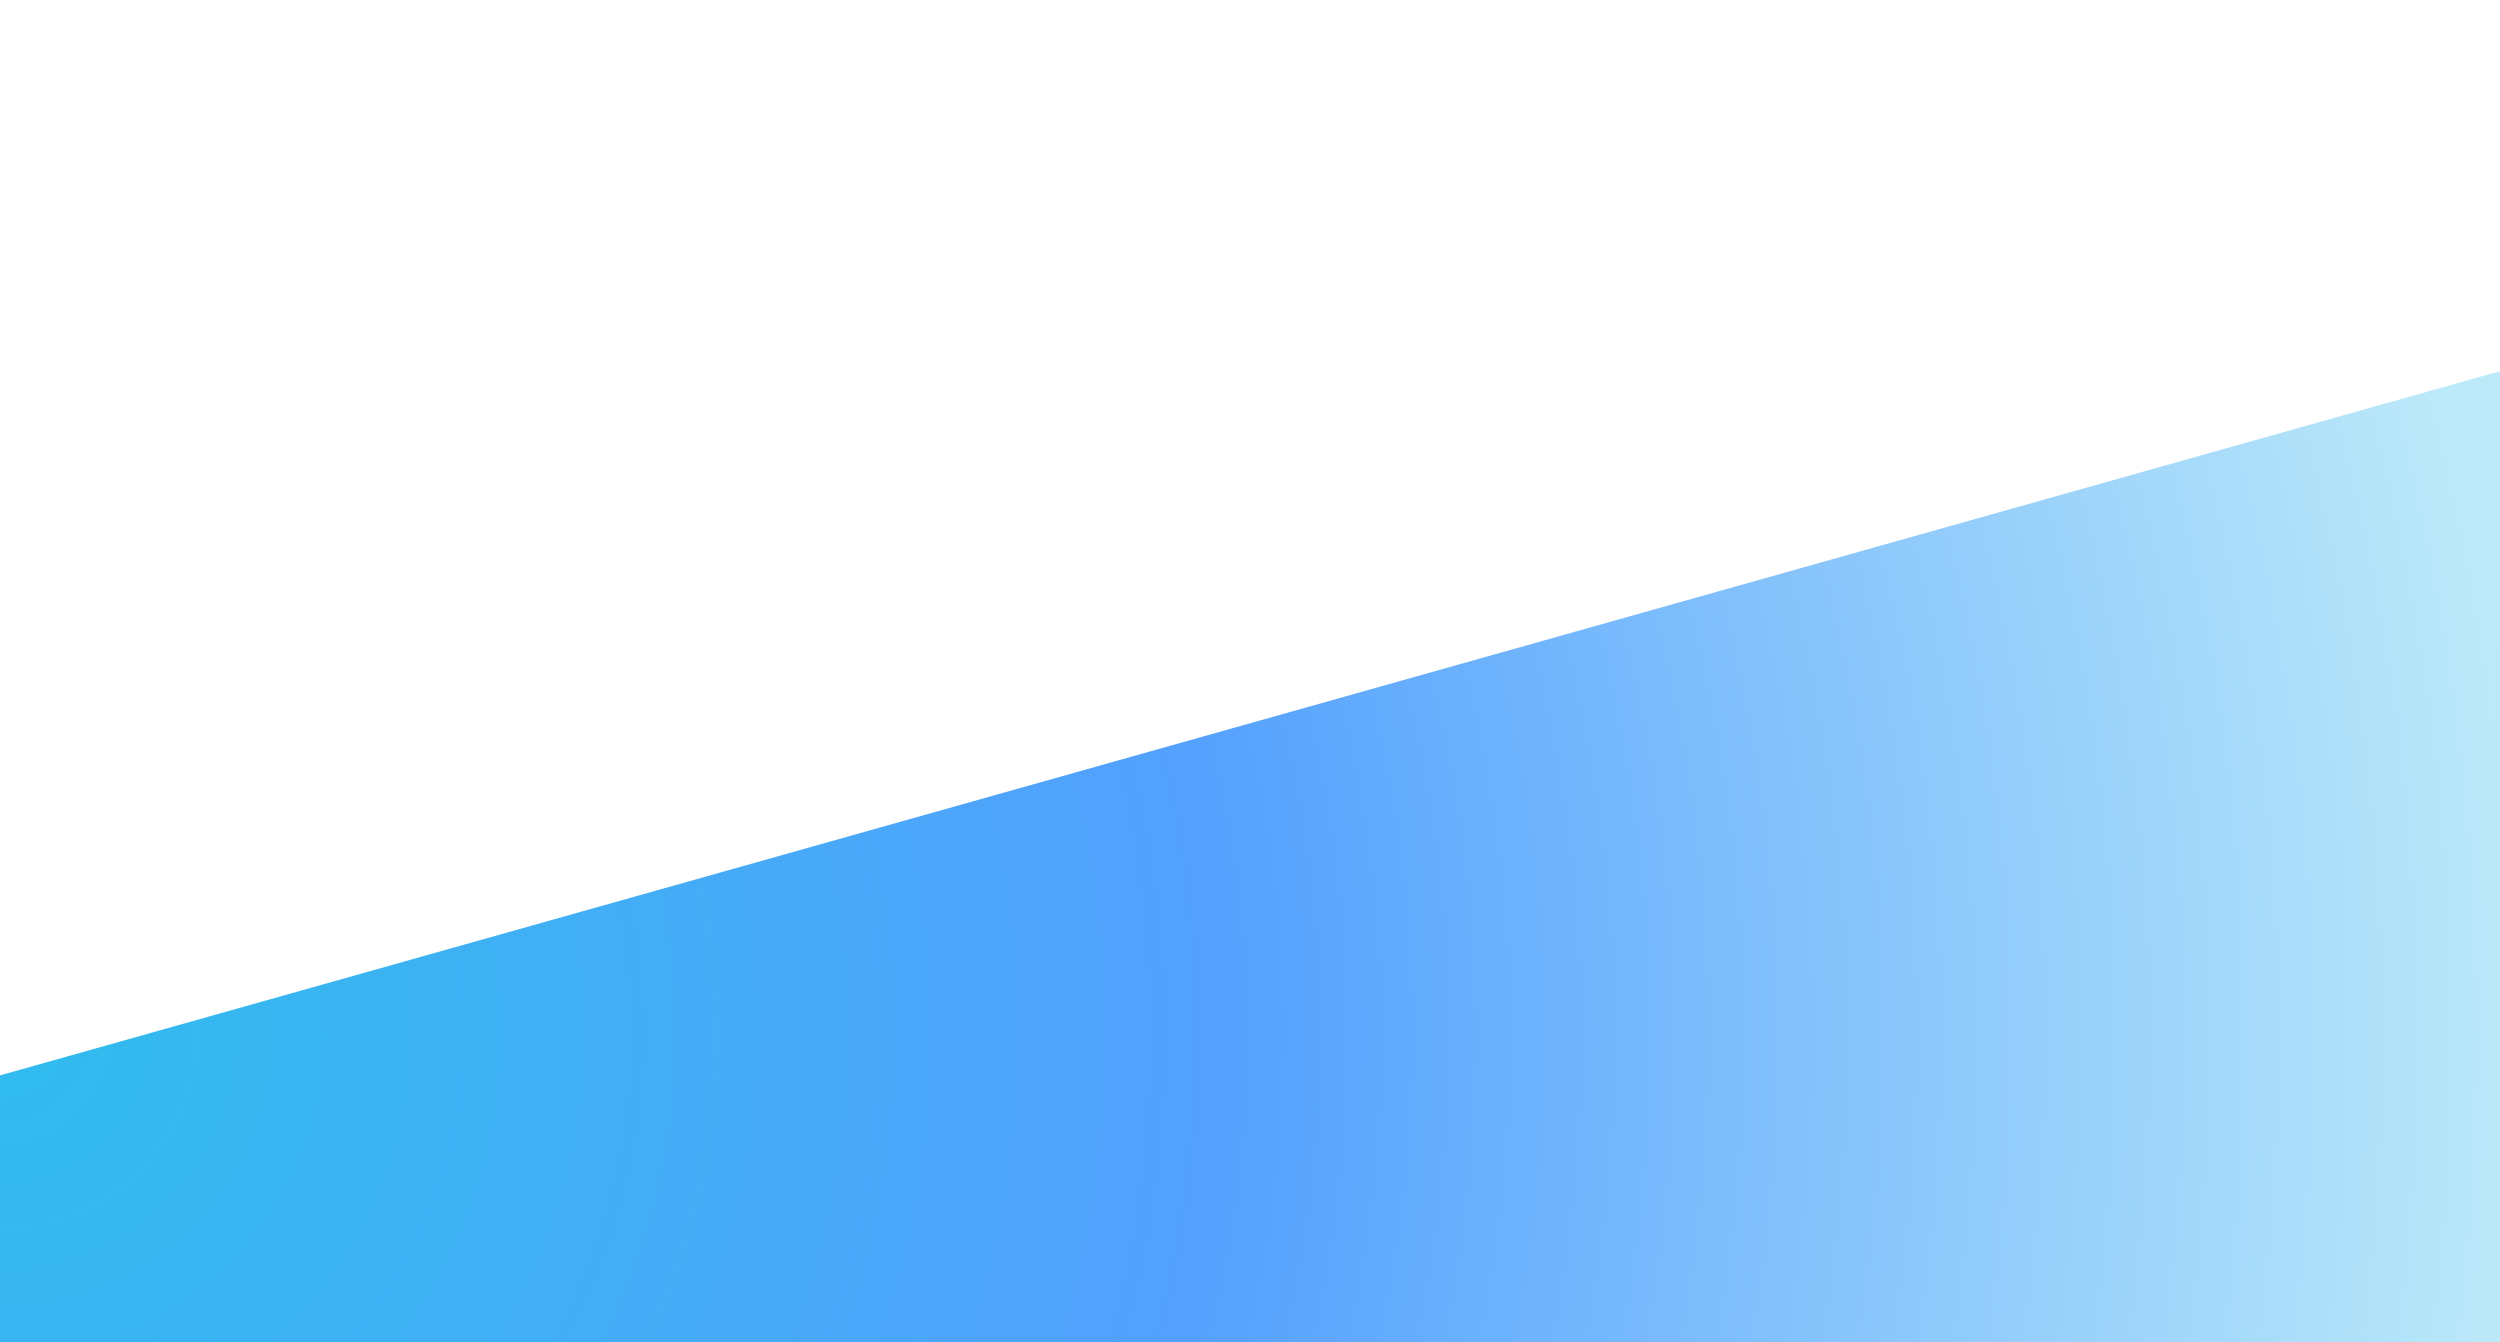
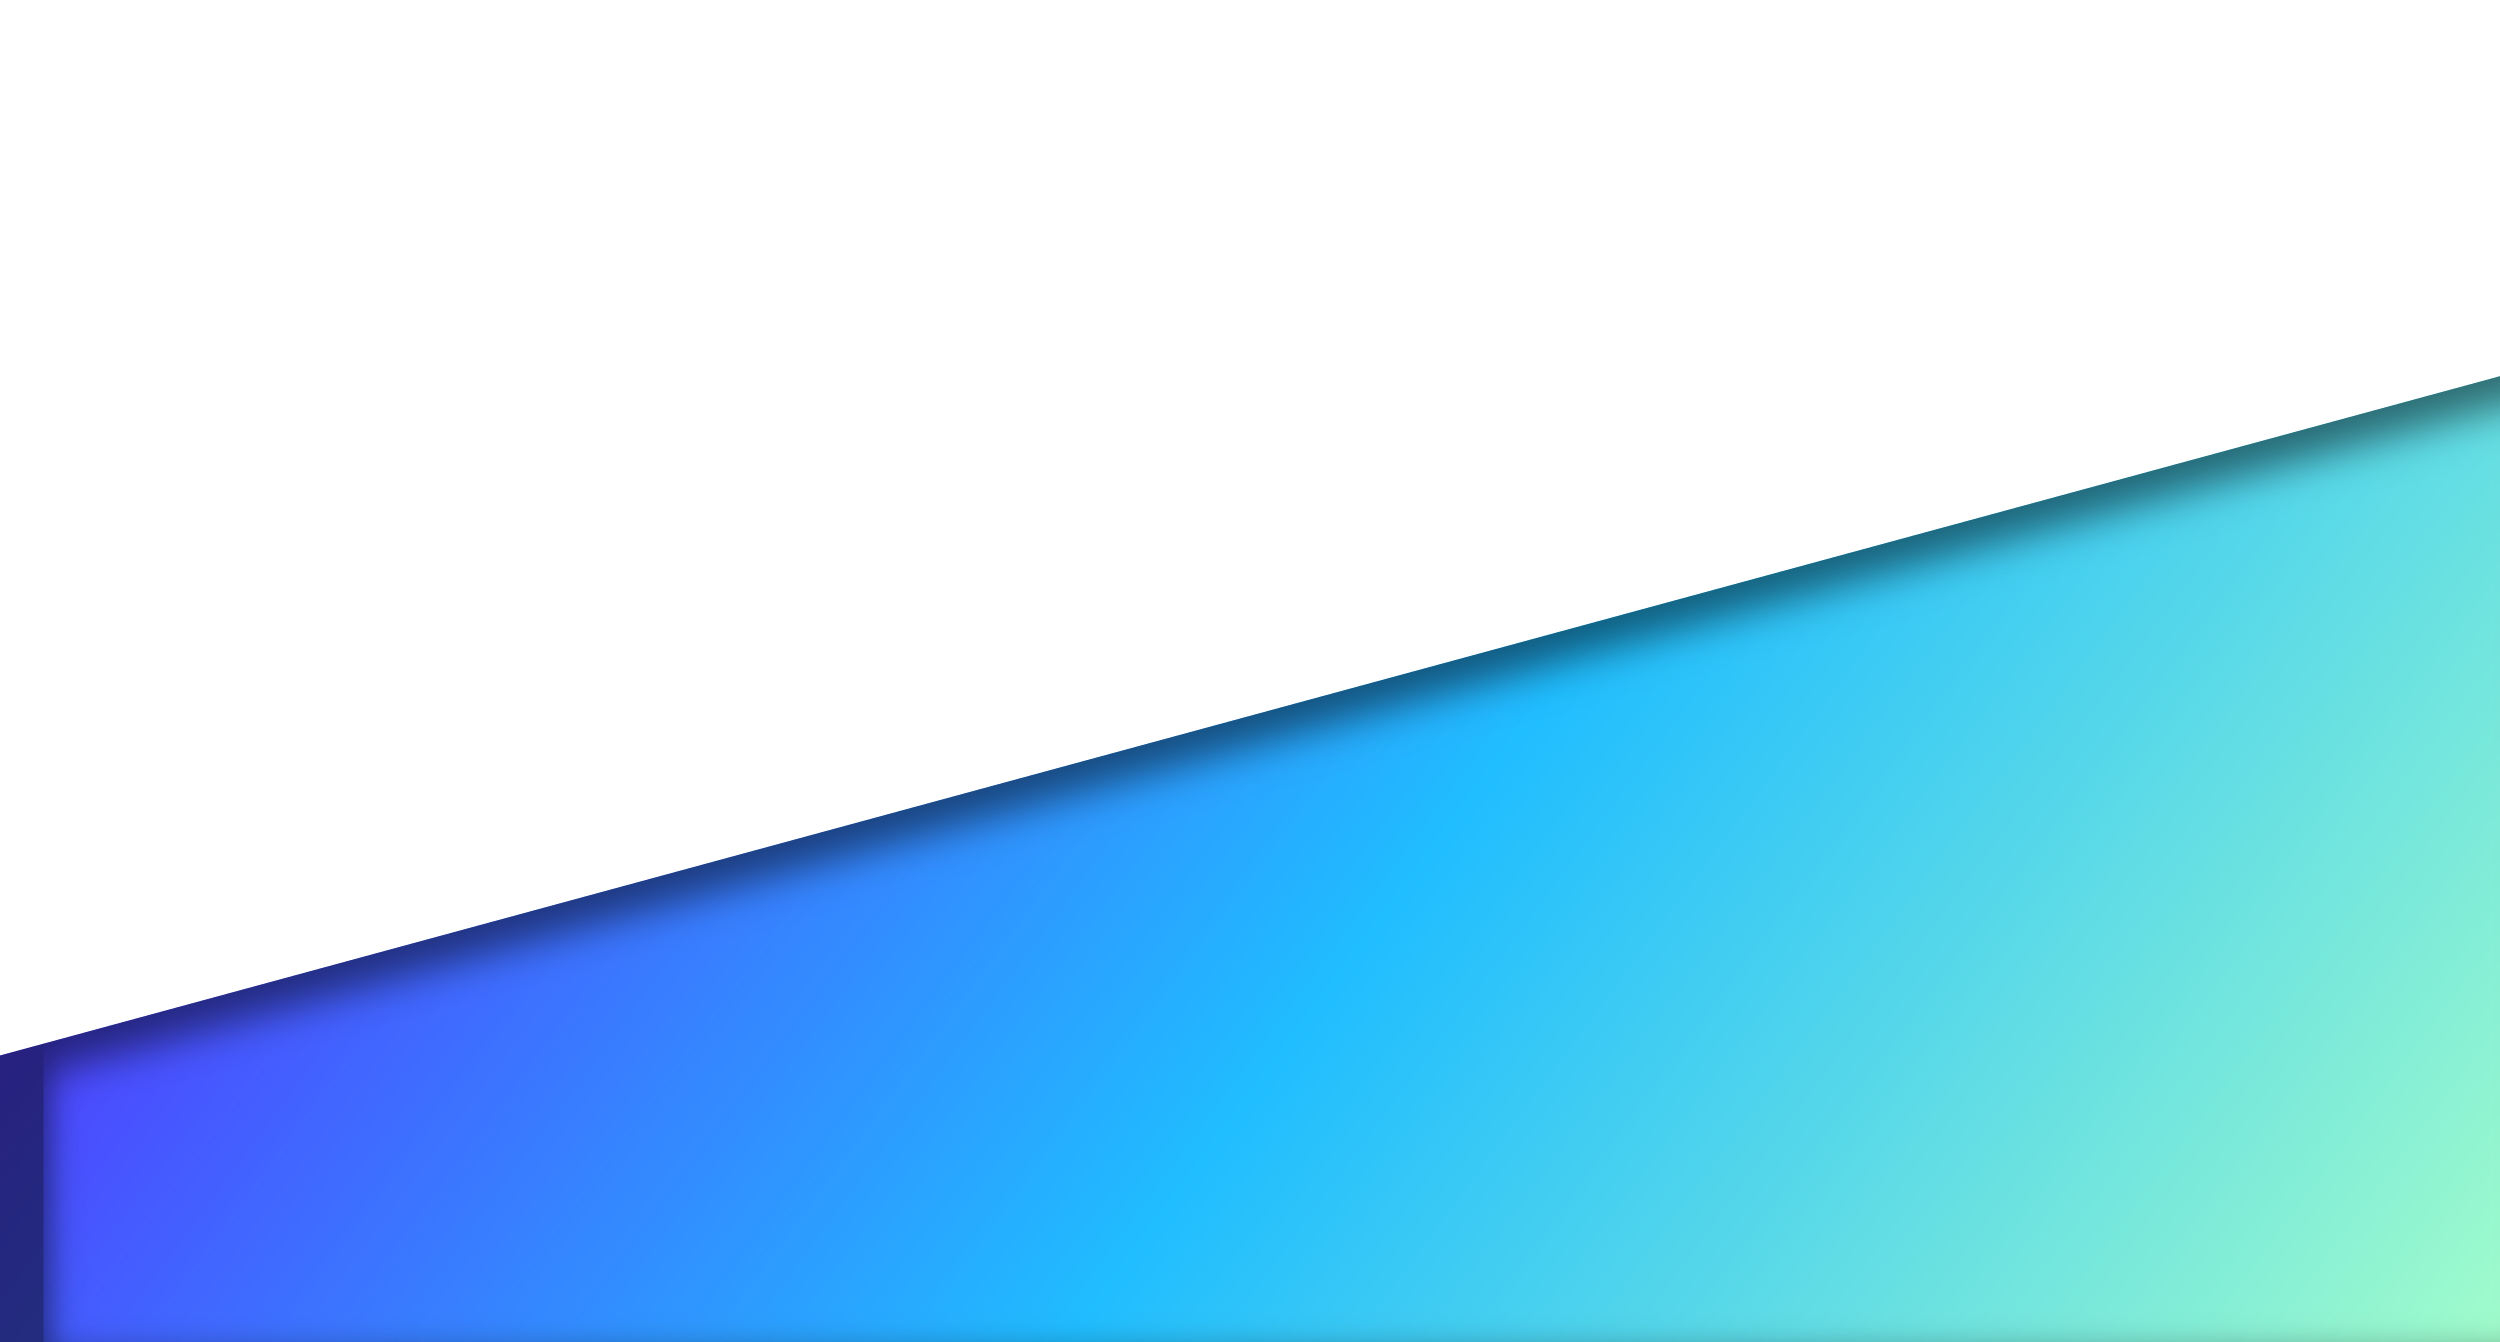
- <svg xmlns="http://www.w3.org/2000/svg" width="1502px" height="806px" viewBox="0 0 1502 806" version="1.1">
+ <svg xmlns="http://www.w3.org/2000/svg" xmlns:xlink="http://www.w3.org/1999/xlink" width="1502px" height="806px" viewBox="0 0 1502 806" version="1.1">
  <defs>
-     <radialGradient cx="0.258%" cy="49.75%" fx="0.258%" fy="49.75%" r="189.391%" gradientTransform="translate(0.002578,0.4975),scale(0.533289,1),translate(-0.002578,-0.4975)" id="radialGradient-1">
-       <stop stop-color="#30BCED" offset="0%" />
-       <stop stop-color="#53A0FD" offset="47.918%" />
-       <stop stop-color="#BDEAF9" offset="100%" />
-     </radialGradient>
+     <linearGradient x1="2.655%" y1="37.554%" x2="100%" y2="74.295%" id="linearGradient-1">
+       <stop stop-color="#5433FF" offset="0%" />
+       <stop stop-color="#20BDFF" offset="49.212%" />
+       <stop stop-color="#A5FEC9" offset="100%" />
+     </linearGradient>
+     <polygon id="path-2" points="-44 646.091 1513 223 1513 1024 -44 1024" />
+     <filter x="-1.6%" y="-3.1%" width="103.2%" height="106.2%" filterUnits="objectBoundingBox" id="filter-3">
+       <feGaussianBlur stdDeviation="12" in="SourceAlpha" result="shadowBlurInner1" />
+       <feOffset dx="26" dy="11" in="shadowBlurInner1" result="shadowOffsetInner1" />
+       <feComposite in="shadowOffsetInner1" in2="SourceAlpha" operator="arithmetic" k2="-1" k3="1" result="shadowInnerInner1" />
+       <feColorMatrix values="0 0 0 0 0   0 0 0 0 0   0 0 0 0 0  0 0 0 0.5 0" type="matrix" in="shadowInnerInner1" />
+     </filter>
  </defs>
  <g id="Login-BG" stroke="none" stroke-width="1" fill="none" fill-rule="evenodd">
-     <polygon id="Rectangle-12-Copy" fill="url(#radialGradient-1)" points="0 646.091 1502 223 1502 1024 0 1024" />
+     <g id="Rectangle-12-Copy">
+       <use fill="url(#linearGradient-1)" fill-rule="evenodd" xlink:href="#path-2" />
+       <use fill="black" fill-opacity="1" filter="url(#filter-3)" xlink:href="#path-2" />
+     </g>
  </g>
</svg>
